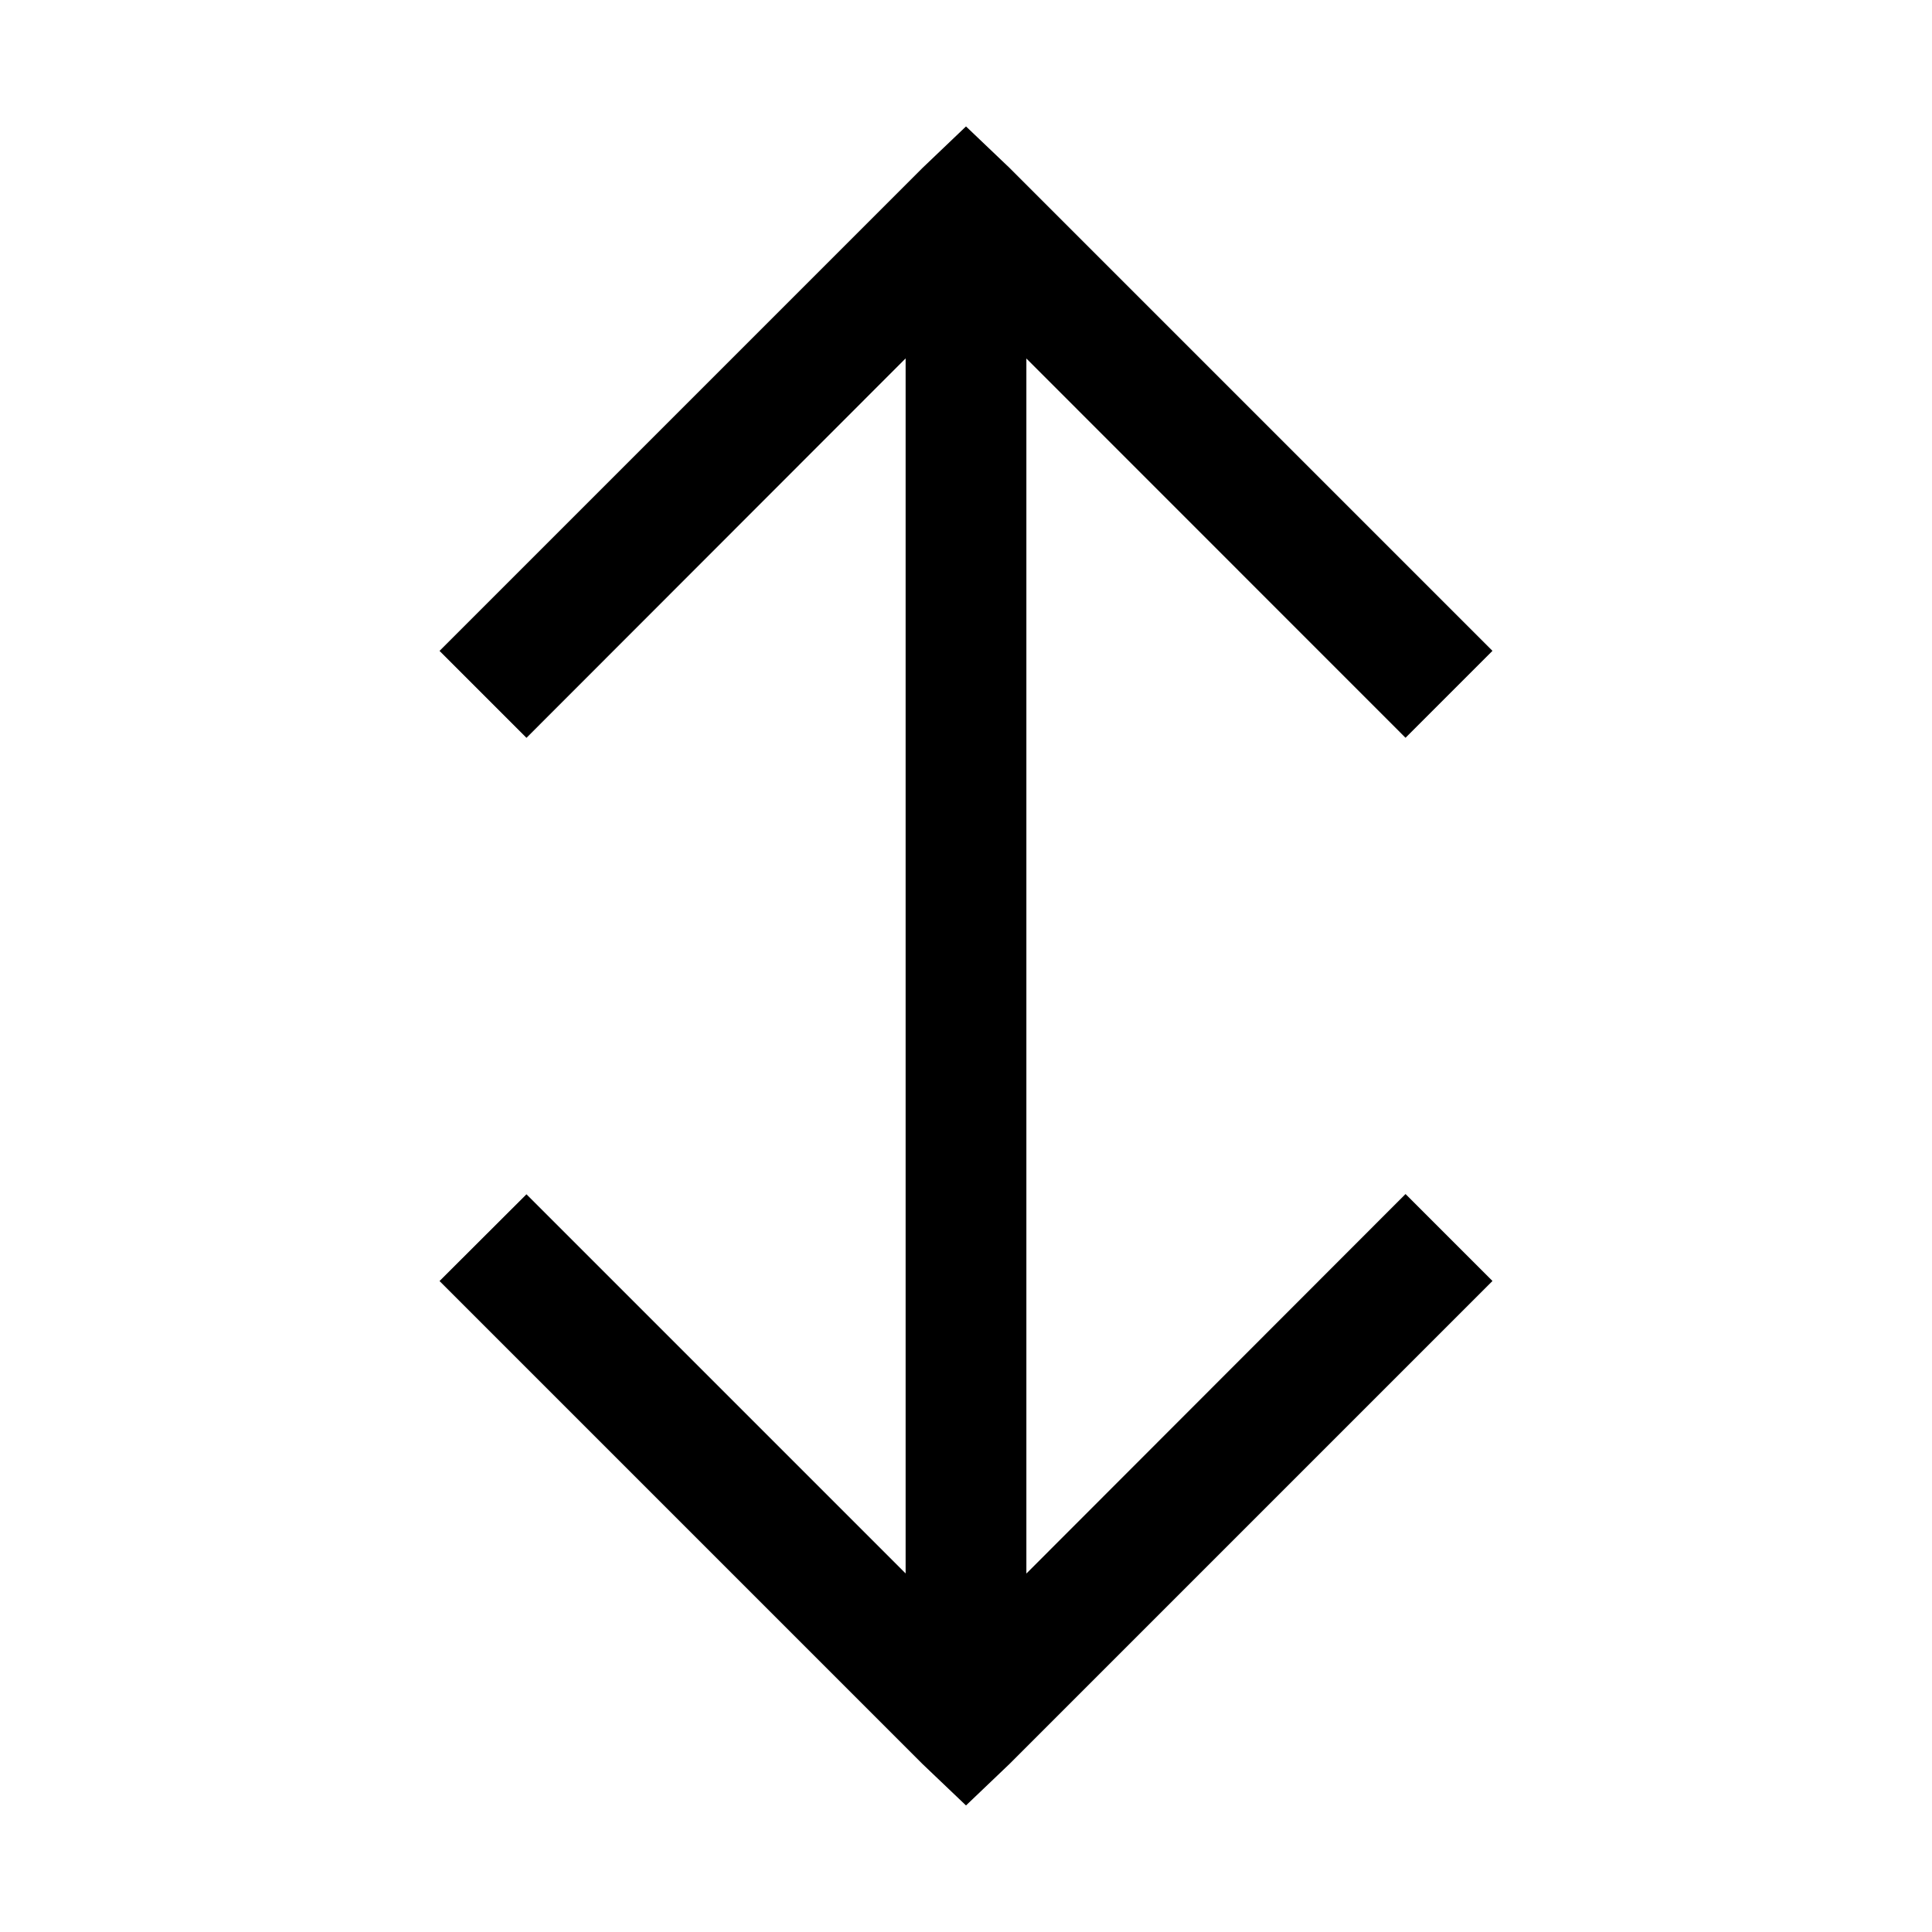
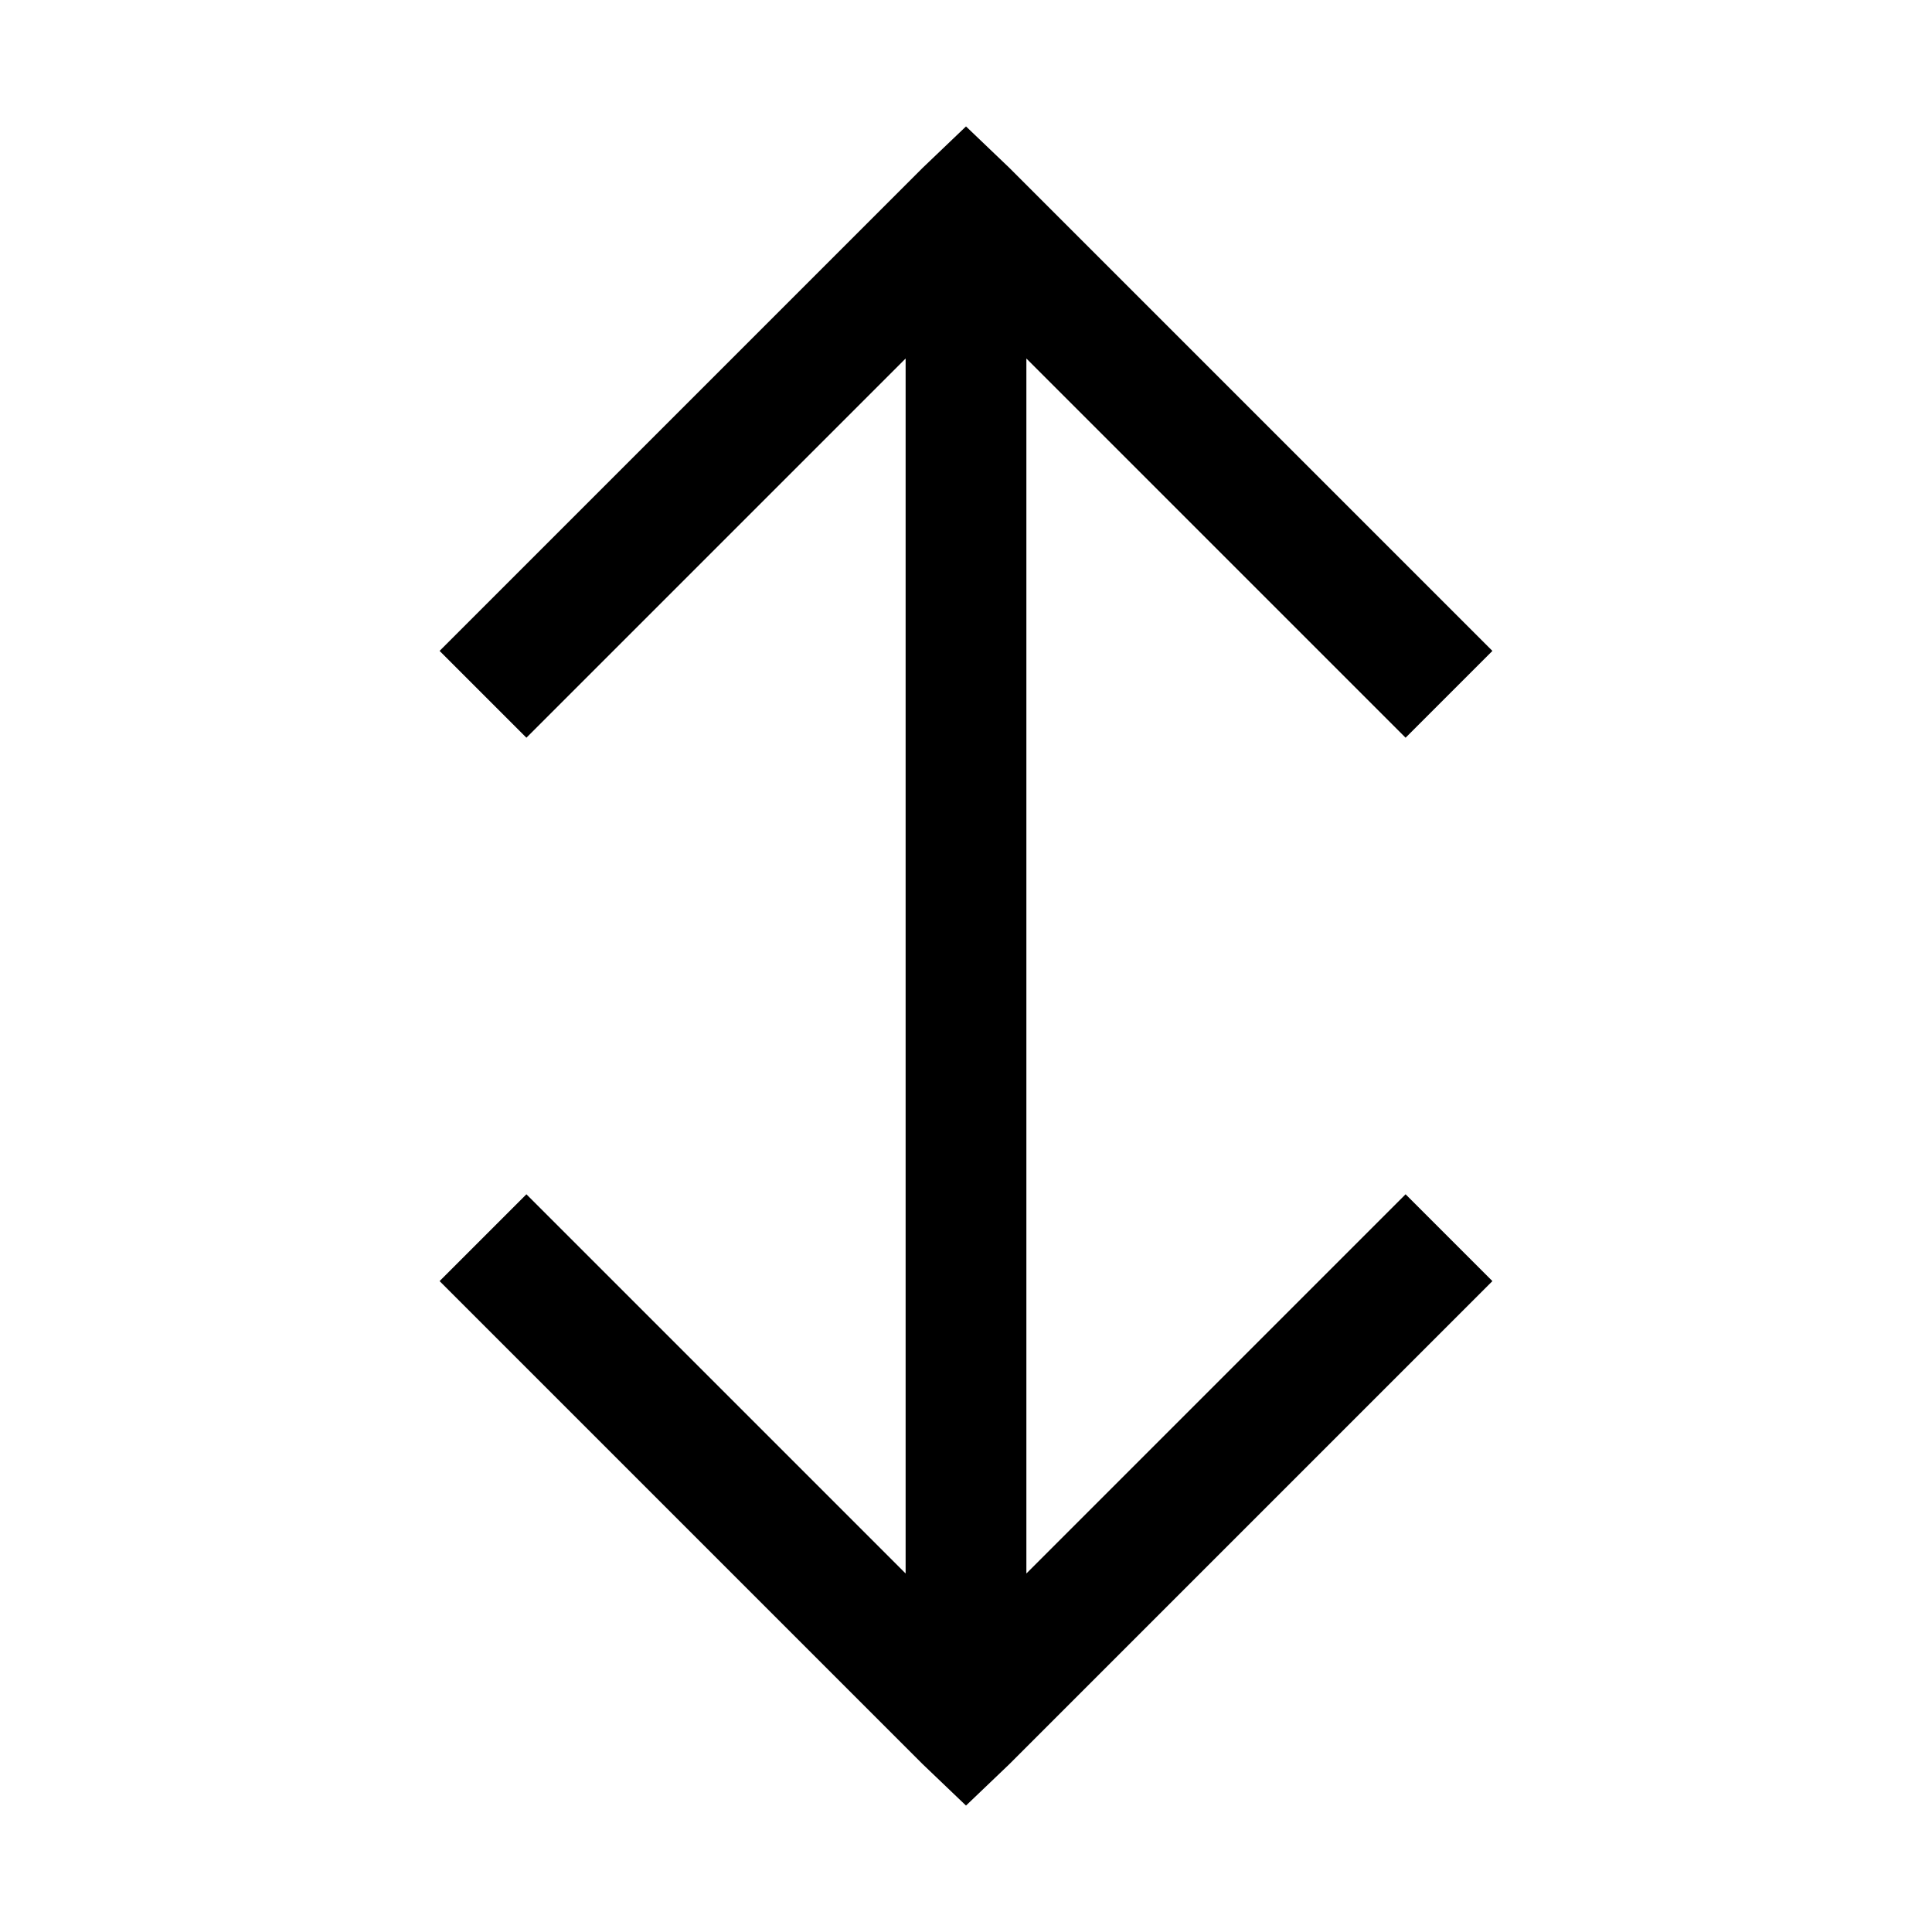
- <svg xmlns="http://www.w3.org/2000/svg" viewBox="0 0 32 32">
-   <path style="text-indent:0;text-align:start;line-height:normal;text-transform:none;block-progression:tb;-inkscape-font-specification:Bitstream Vera Sans" d="M16 2.094l-.72.687-8 8 1.44 1.44L15 5.936v20.125l-6.28-6.28-1.44 1.437 8 8 .72.686.72-.687 8-8-1.44-1.44L17 26.063V5.938l6.28 6.282 1.44-1.44-8-8-.72-.686z" color="#000" overflow="visible" font-family="Bitstream Vera Sans" />
+ <svg xmlns="http://www.w3.org/2000/svg" viewBox="0 0 32 32" enable-background="new 0 0 32 32">
+   <path d="M 16 2.094 L 15.281 2.781 L 7.281 10.781 L 8.719 12.219 L 15 5.938 L 15 26.062 L 8.719 19.781 L 7.281 21.219 L 15.281 29.219 L 16 29.906 L 16.719 29.219 L 24.719 21.219 L 23.281 19.781 L 17 26.062 L 17 5.938 L 23.281 12.219 L 24.719 10.781 L 16.719 2.781 L 16 2.094 z" color="#000" overflow="visible" enable-background="accumulate" />
</svg>
